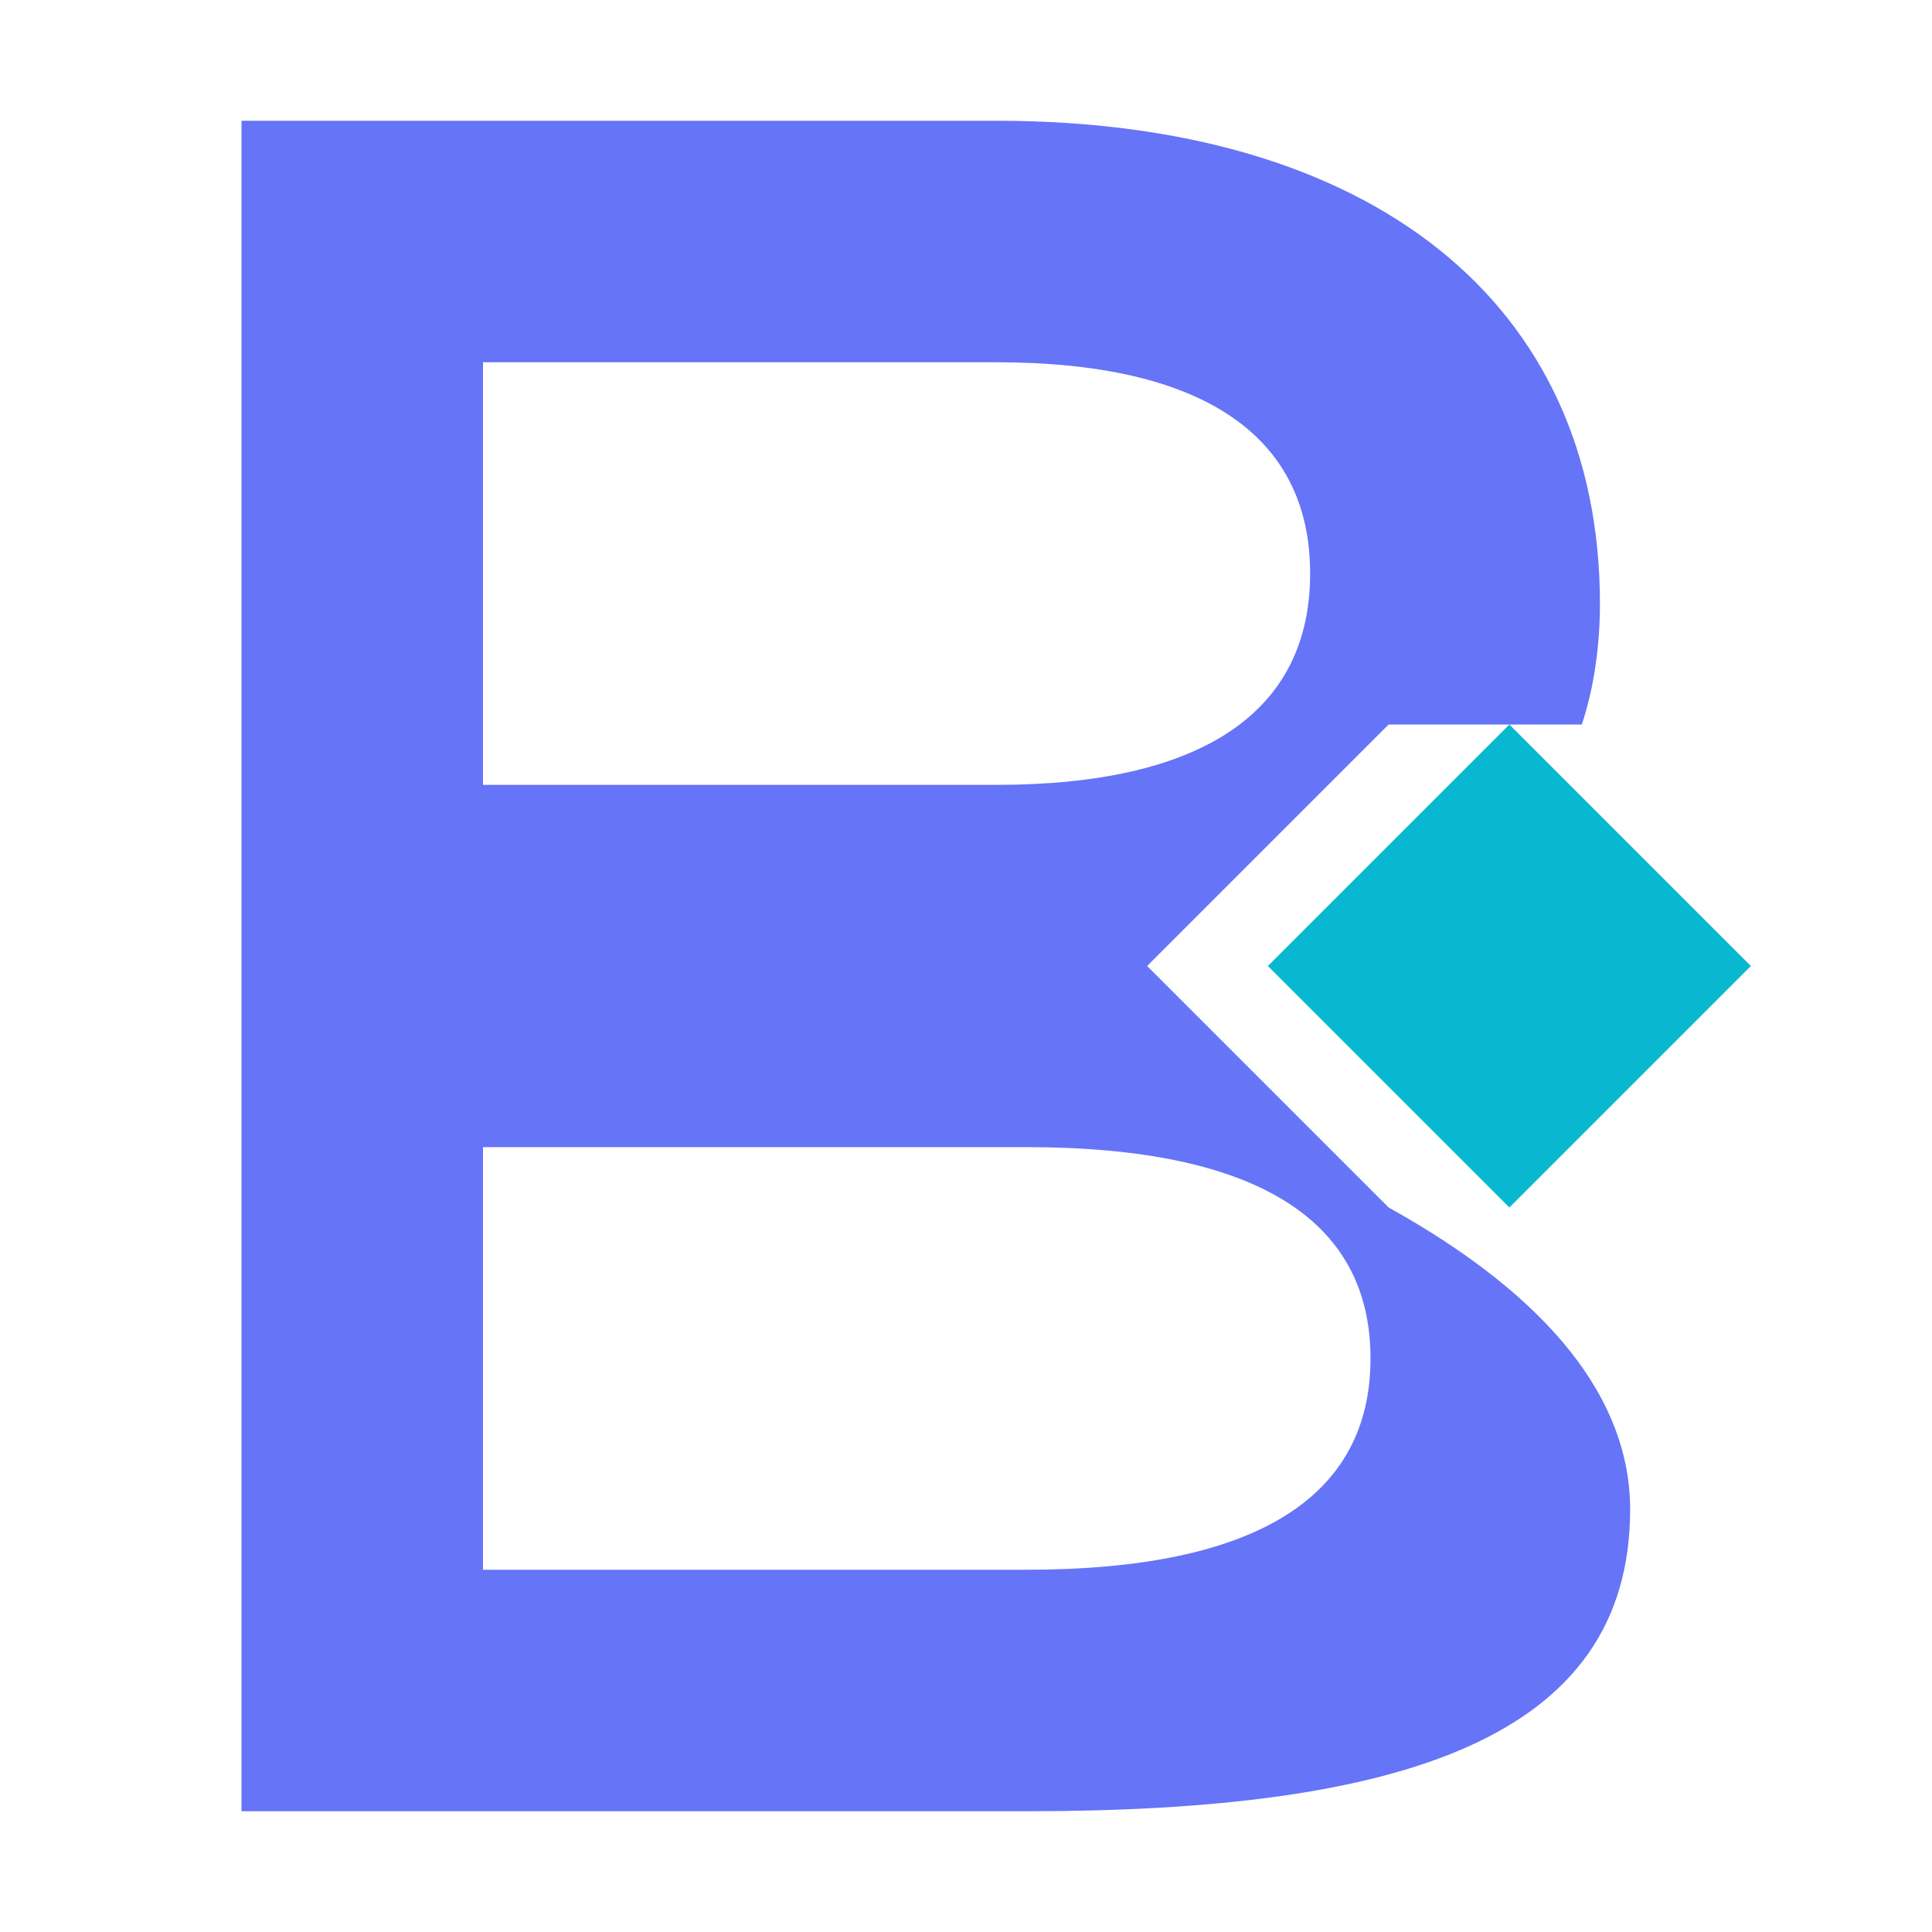
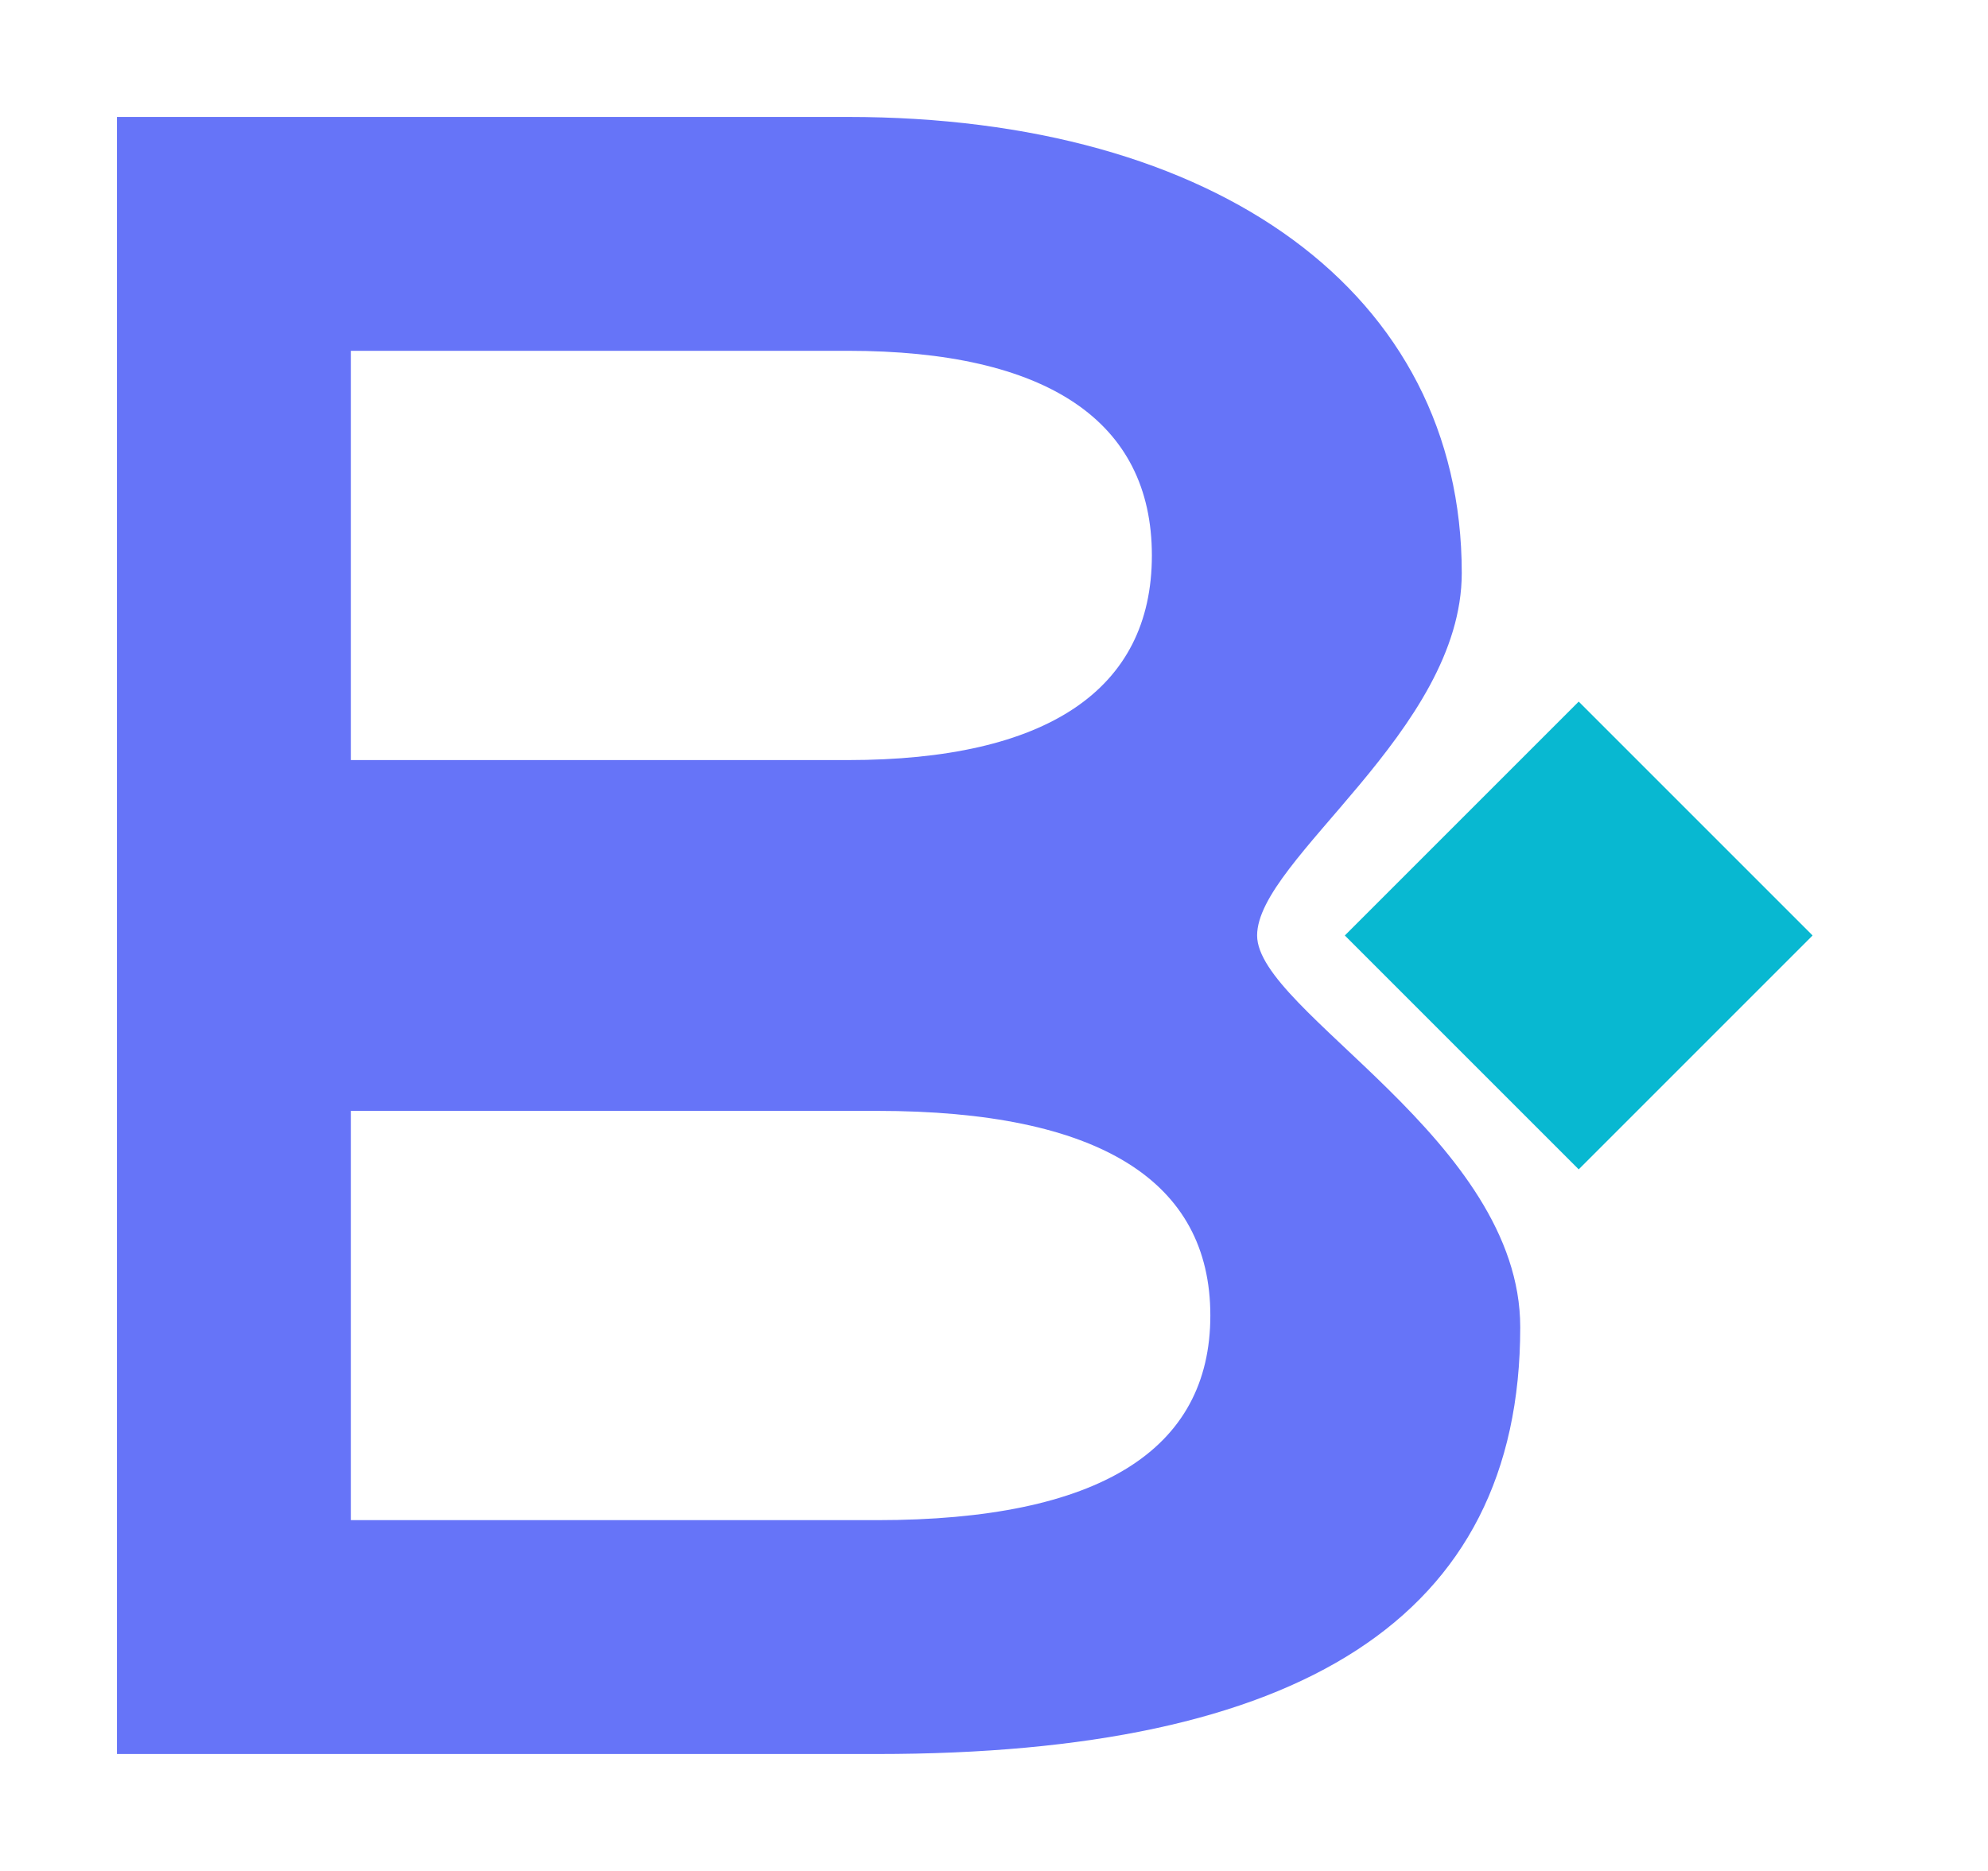
- <svg xmlns="http://www.w3.org/2000/svg" viewBox="0 0 32 32" role="img" aria-labelledby="title desc">
-   <path fill="#6674f8" fill-rule="evenodd" d="M4 2h12.5c6.2 0 10 3 10 8 0 .7-.1 1.4-.3 2L23 12l-4 4 4 4c2.7 1.5 4 3.2 4 5 0 3.8-3.8 5-10 5H4V2Zm4 4v7h8.5c3.4 0 5.2-1.2 5.2-3.5S19.9 6 16.5 6H8Zm0 13v7h9c3.8 0 5.7-1.2 5.7-3.5S20.8 19 17 19H8Z" />
-   <path fill="#08b8d1" d="m25 12 4 4-4 4-4-4 4-4Z" />
+ <svg xmlns="http://www.w3.org/2000/svg" viewBox="0 0 34 32" role="img" aria-labelledby="title desc">
+   <path fill="#6674f8" fill-rule="evenodd" d="M2 2h12.5C20.8 2 25 5 25 9.8C25 12.5 21.5 14.7 21.5 16s4.5 3.5 4.5 6.7C26 27.7 22.2 30 15 30H2V2Zm4 4v7h8.5c3.4 0 5.2-1.2 5.2-3.5S17.9 6 14.5 6H6Zm0 13v7h9c3.8 0 5.7-1.2 5.7-3.5S18.8 19 15 19H6Z" />
+   <path fill="#08b8d1" d="m27 12 4 4-4 4-4-4 4-4Z" />
</svg>
